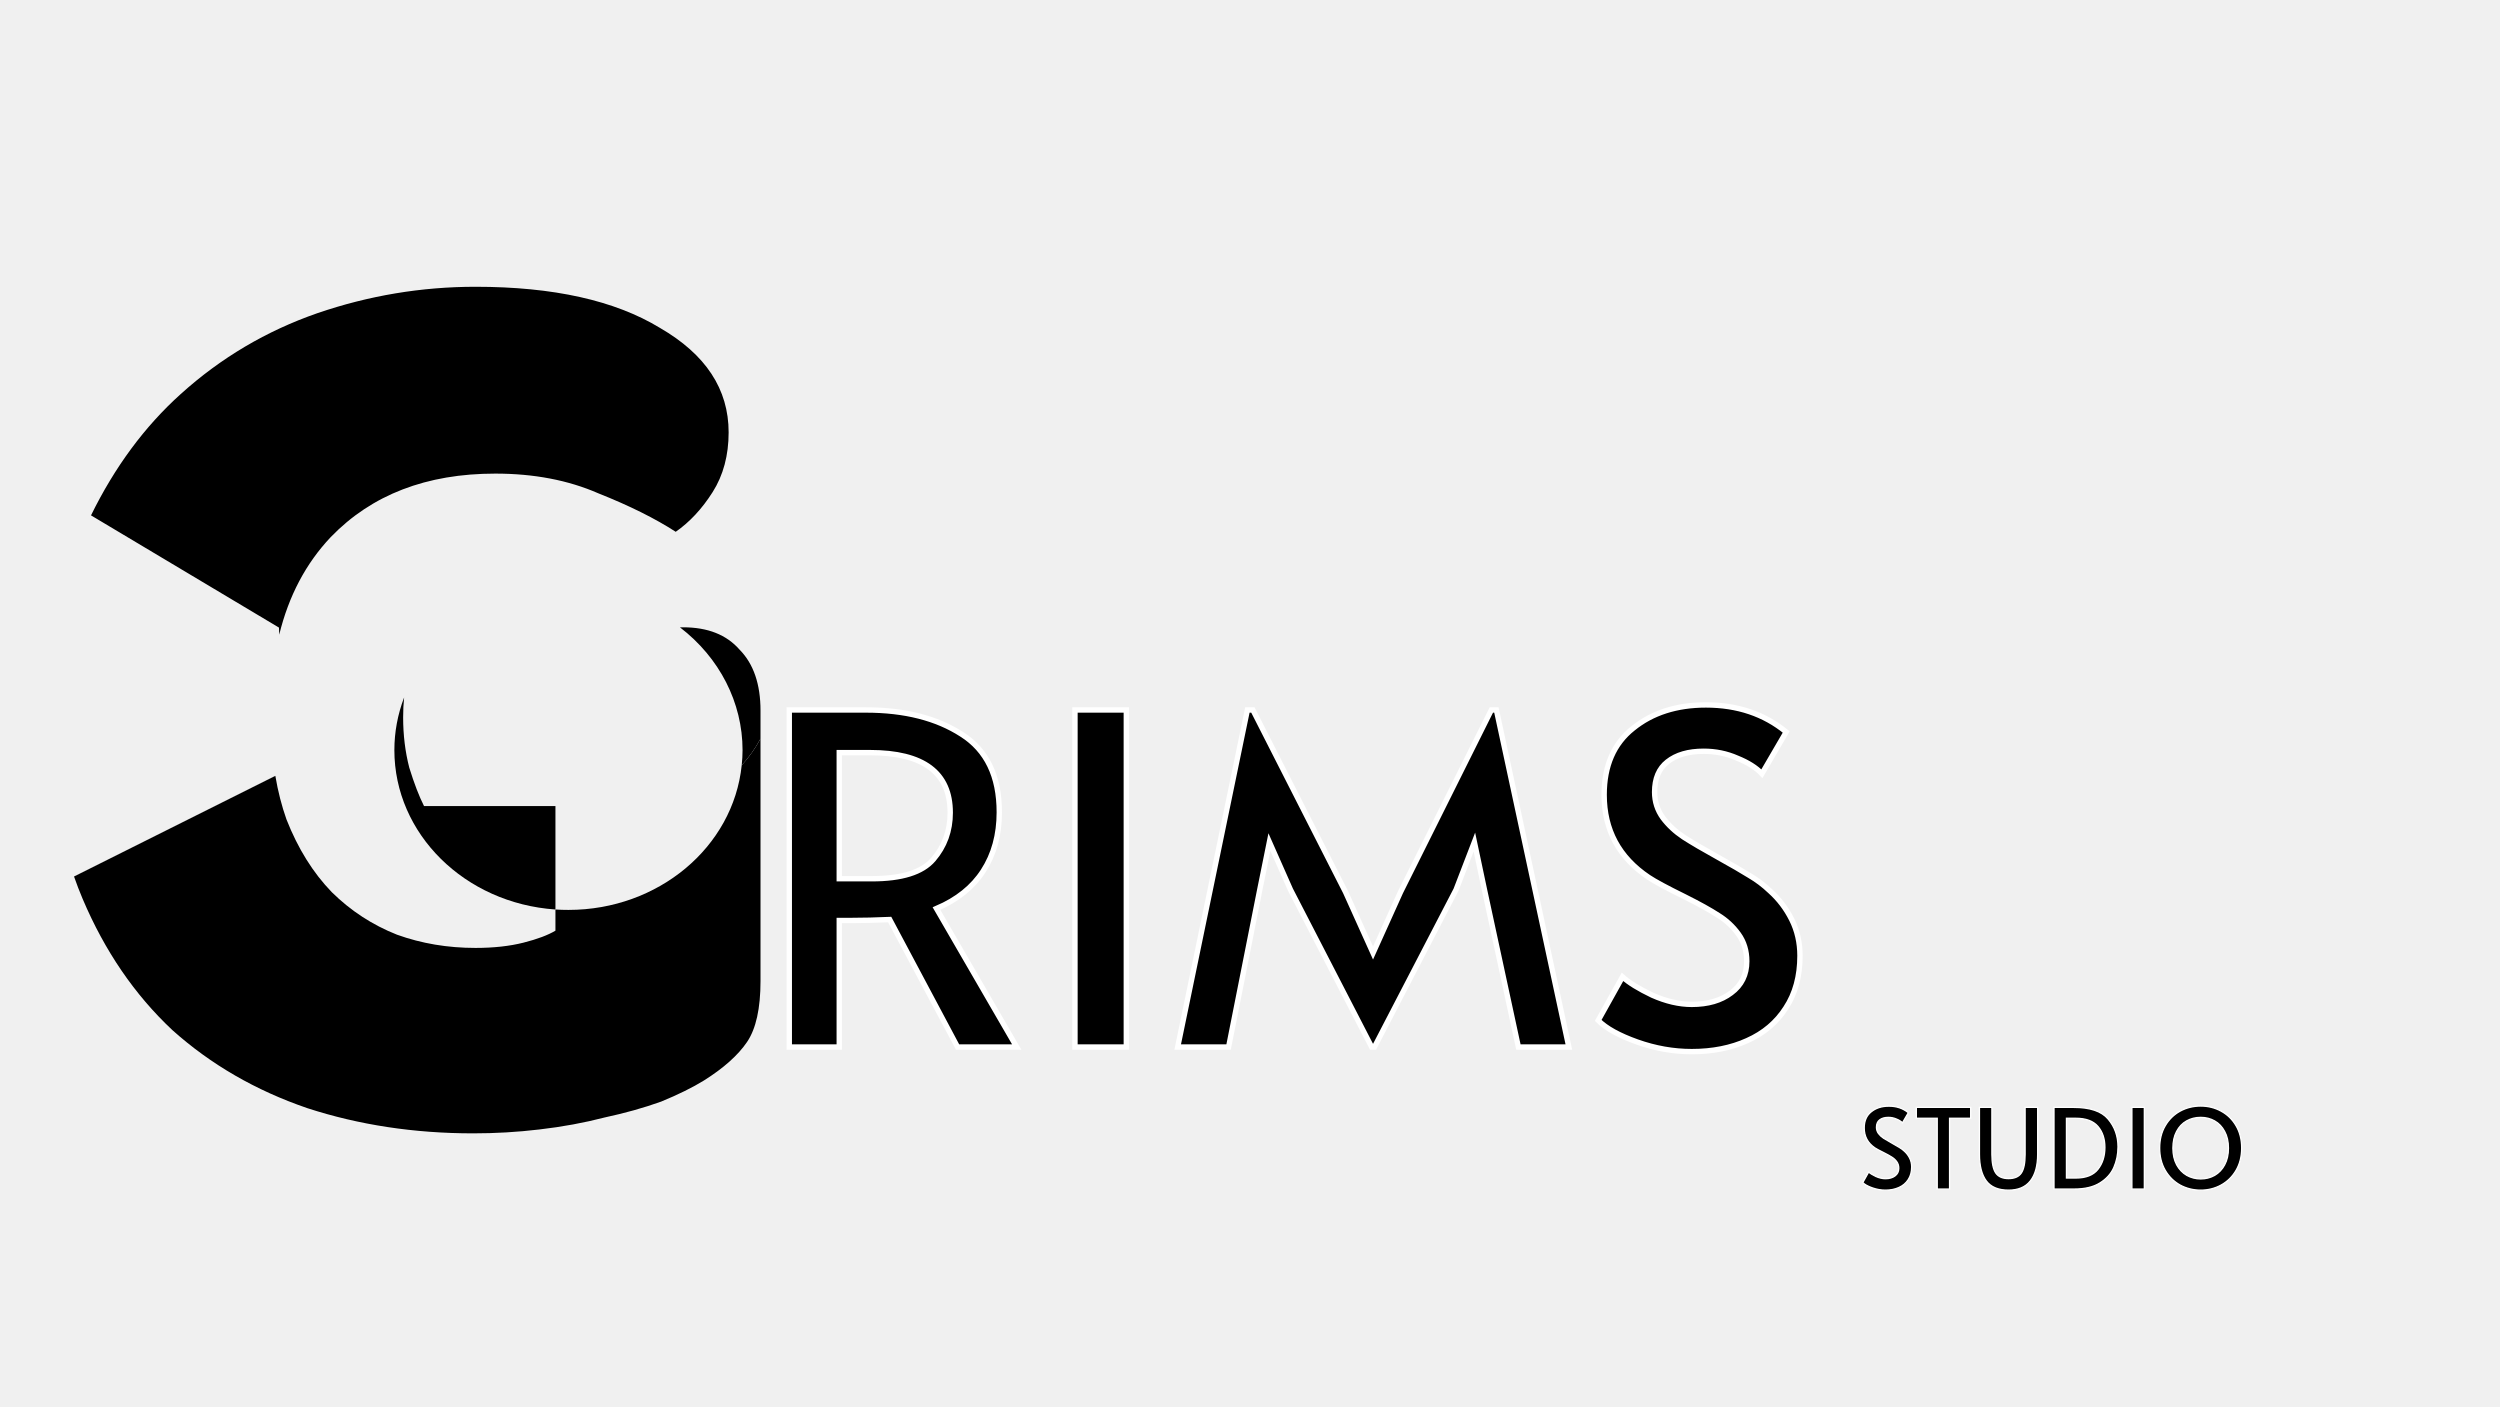
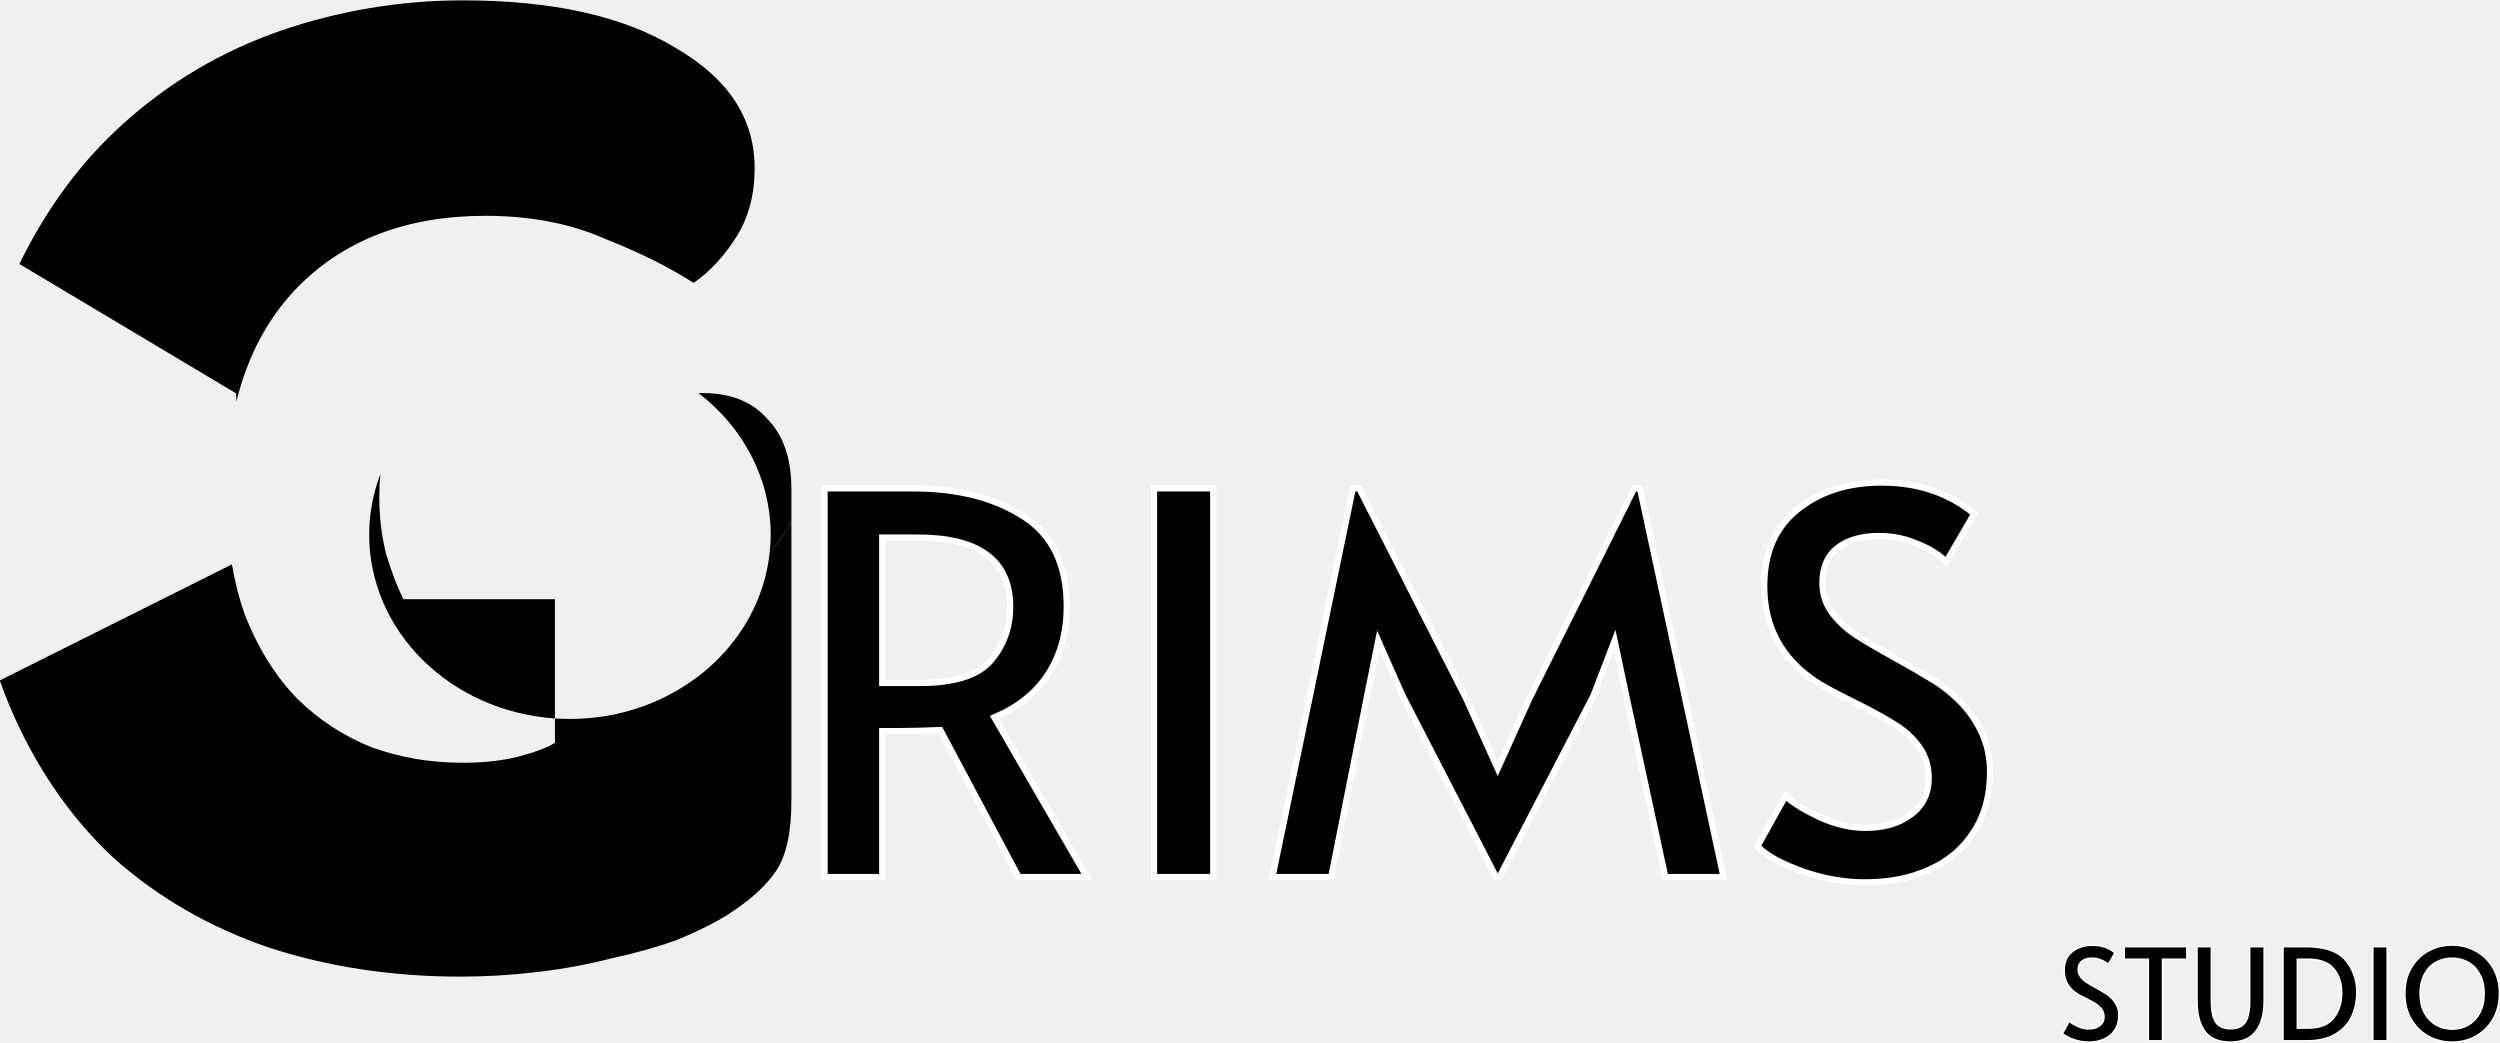
- <svg xmlns="http://www.w3.org/2000/svg" width="1920" height="1080" viewBox="0 0 1920 1080" version="1.1" id="svg1">
+ <svg xmlns="http://www.w3.org/2000/svg" width="1665" height="694" viewBox="57 220 1665 694" version="1.1" id="svg1">
  <defs id="defs1" />
  <g id="layer1">
    <path d="M 211.459,595.852 56.853,673.155 c 2.04,5.842 4.258,11.623 6.629,17.214 16.978,40.027 39.931,73.582 68.856,100.718 29.554,26.458 64.097,46.414 103.712,59.982 39.615,12.89 82.067,19.352 127.341,19.352 16.978,0 33.916,-0.959 50.894,-2.994 17.607,-2.035 34.318,-5.124 50.038,-9.195 15.72,-3.392 30.204,-7.44 43.409,-12.189 13.205,-5.427 24.128,-10.824 32.931,-16.252 15.091,-9.498 26.121,-19.334 33.038,-29.51 6.917,-10.176 10.371,-25.8 10.371,-46.831 v -186.147 a 98.21,100.939 0 0 1 -14.434,20.422 133.675,122.763 0 0 1 -133.008,111.09 133.675,122.763 0 0 1 -10.05,-0.321 v 16.252 c -5.659,3.392 -13.795,6.481 -24.485,9.195 -10.69,2.714 -23.054,4.063 -36.887,4.063 -21.379,0 -41.438,-3.373 -60.303,-10.157 -18.864,-7.463 -35.576,-18.364 -50.038,-32.611 -14.463,-14.925 -26.053,-33.531 -34.856,-55.919 -3.66,-10.326 -6.532,-21.508 -8.554,-33.466 z" style="font-size:17.897px;font-family:Alata;-inkscape-font-specification:Alata;stroke-width:81.643" id="path16" />
    <path d="m 365.209,220.243 c -41.501,0 -81.953,6.746 -121.568,20.315 -38.986,13.568 -73.97,34.198 -104.781,62.013 -27.825,25.017 -50.757,56.109 -68.963,93.234 l 144.342,86.177 0.214,5.453 c 7.264,-29.792 20.48,-54.785 39.56,-74.951 31.44,-32.564 73.559,-48.755 126.379,-48.755 29.554,0 55.962,5.006 79.227,15.183 23.895,9.498 43.62,19.334 59.34,29.51 10.69,-7.463 20.159,-17.582 28.334,-30.472 8.174,-12.89 12.296,-28.23 12.296,-45.869 0,-33.242 -17.605,-59.944 -52.818,-80.297 -34.584,-21.031 -81.825,-31.541 -141.562,-31.541 z" style="font-size:17.897px;font-family:Alata;-inkscape-font-specification:Alata;stroke-width:81.643" id="path15" />
    <path d="M 426.581,698.495 V 619.054 H 325.649 c -3.773,-7.463 -7.561,-17.298 -11.333,-29.51 -3.144,-12.211 -4.704,-25.03 -4.704,-38.598 0,-5.431 0.251,-10.53 0.748,-15.29 a 133.675,122.763 0 0 0 -7.484,40.416 133.675,122.763 0 0 0 123.706,122.423 z" id="path17" style="stroke-width:54.743" />
    <path d="m 522.168,481.769 a 133.675,122.763 0 0 1 48.114,94.303 133.675,122.763 0 0 1 -0.642,11.654 98.21,100.939 0 0 0 14.434,-20.422 v -21.491 c 0,-20.353 -5.348,-35.976 -16.038,-46.831 -10.061,-11.533 -24.545,-17.214 -43.409,-17.214 z" id="path18" style="stroke-width:54.743" />
    <path style="font-size:352.182px;font-family:Alata;-inkscape-font-specification:Alata;stroke:#ffffff;stroke-width:4.127" d="m 735.413,804.118 -52.123,-97.907 q -16.2,0.704 -28.879,0.704 h -9.861 v 97.202 H 606.162 V 545.264 h 58.814 q 44.727,0 73.606,18.666 28.879,18.313 28.879,59.871 0,26.061 -12.326,45.079 -11.974,18.666 -35.923,28.879 l 61.632,106.359 z M 669.555,674.867 q 34.514,0 47.192,-14.792 13.031,-15.144 13.031,-35.923 0,-46.136 -61.632,-46.136 h -23.596 v 96.85 z M 825.572,545.264 h 39.444 v 258.854 h -39.444 z m 165.526,138.055 -16.2,-36.627 -7.396,36.627 -23.948,120.798 h -39.092 l 53.532,-258.854 h 4.226 l 71.141,139.816 21.131,46.84 21.131,-46.84 69.732,-139.816 h 3.874 l 55.645,258.854 h -38.74 l -26.061,-120.798 -7.748,-36.627 -14.087,36.627 -62.688,120.798 h -2.113 z m 308.159,124.32 q -21.131,0 -41.91,-7.396 -20.779,-7.396 -29.936,-16.553 l 18.666,-33.457 q 7.396,6.691 22.892,14.087 15.848,7.044 30.288,7.044 18.666,0 30.288,-8.805 11.974,-8.805 11.974,-24.301 0,-11.974 -6.339,-20.779 -6.339,-8.805 -15.496,-14.439 -9.157,-5.987 -26.061,-14.439 -20.074,-9.861 -27.47,-14.792 -34.162,-22.892 -34.162,-63.393 0,-33.457 22.187,-51.066 22.188,-17.961 55.997,-17.961 36.275,0 61.632,20.779 l -18.666,32.049 q -6.691,-7.044 -19.018,-11.974 -11.974,-5.283 -25.709,-5.283 -17.609,0 -27.822,8.1 -9.861,7.748 -9.861,23.244 0,10.918 6.339,19.722 6.339,8.452 15.848,14.792 9.861,6.339 26.414,15.496 15.848,8.805 24.301,14.087 8.452,4.931 15.848,11.974 10.213,9.157 16.553,21.835 6.339,12.679 6.339,27.822 0,23.596 -10.918,40.149 -10.565,16.553 -29.583,25.005 -18.666,8.452 -42.614,8.452 z" id="text1" aria-label="RIMS" />
    <path style="font-weight:bold;font-size:85.333px;font-family:Alata;-inkscape-font-specification:'Alata Bold';stroke:#ffffff" d="m 1448.024,914.036 q -5.12,0 -10.155,-1.792 -5.035,-1.792 -7.253,-4.011 l 4.523,-8.107 q 1.792,1.621 5.547,3.413 3.84,1.707 7.339,1.707 4.523,0 7.339,-2.133 2.901,-2.133 2.901,-5.888 0,-2.901 -1.536,-5.035 -1.536,-2.133 -3.755,-3.499 -2.219,-1.451 -6.315,-3.499 -4.864,-2.389 -6.656,-3.584 -8.277,-5.547 -8.277,-15.36 0,-8.107 5.376,-12.373 5.376,-4.352 13.568,-4.352 8.789,0 14.933,5.035 l -4.523,7.765 q -1.621,-1.707 -4.608,-2.901 -2.901,-1.28 -6.229,-1.28 -4.267,0 -6.741,1.963 -2.389,1.877 -2.389,5.632 0,2.645 1.536,4.779 1.536,2.048 3.84,3.584 2.389,1.536 6.4,3.755 3.84,2.133 5.888,3.413 2.048,1.195 3.84,2.901 2.475,2.219 4.011,5.291 1.536,3.072 1.536,6.741 0,5.717 -2.645,9.728 -2.56,4.011 -7.168,6.059 -4.523,2.048 -10.325,2.048 z m 39.765,-55.211 h -16.043 v -8.363 h 41.728 v 8.363 h -16.213 v 54.357 h -9.472 z m 54.784,55.211 q -11.776,0 -17.067,-7.083 -5.291,-7.083 -5.291,-20.565 v -35.925 h 9.557 v 36.096 q 0,9.984 2.987,14.336 2.987,4.267 9.813,4.267 6.827,0 9.728,-4.181 2.987,-4.267 2.987,-14.421 v -36.096 h 9.643 v 35.925 q 0,13.397 -5.632,20.565 -5.547,7.083 -16.725,7.083 z m 34.901,-63.573 h 15.104 q 18.944,0 26.453,8.96 7.595,8.96 7.595,21.333 0,8.619 -3.243,15.957 -3.243,7.253 -10.752,11.861 -7.424,4.608 -19.541,4.608 h -15.616 z m 16.64,54.272 q 11.776,0 17.067,-6.656 5.376,-6.741 5.376,-16.896 0,-9.899 -5.376,-16.128 -5.376,-6.229 -17.067,-6.229 h -7.083 v 45.909 z m 43.179,-54.272 h 9.557 v 62.72 h -9.557 z m 52.821,63.573 q -8.533,0 -15.787,-3.925 -7.168,-4.011 -11.435,-11.349 -4.267,-7.339 -4.267,-17.067 0,-9.813 4.267,-17.067 4.267,-7.339 11.435,-11.264 7.253,-3.925 15.787,-3.925 8.533,0 15.701,3.925 7.253,3.925 11.52,11.264 4.267,7.253 4.267,17.067 0,9.728 -4.267,17.067 -4.267,7.339 -11.52,11.349 -7.168,3.925 -15.701,3.925 z m 0,-8.619 q 5.888,0 10.752,-2.731 4.864,-2.816 7.68,-8.107 2.901,-5.376 2.901,-12.8 0,-7.509 -2.901,-12.8 -2.816,-5.376 -7.68,-8.107 -4.779,-2.731 -10.752,-2.731 -5.973,0 -10.837,2.731 -4.864,2.731 -7.68,8.107 -2.816,5.291 -2.816,12.8 0,7.424 2.901,12.8 2.901,5.291 7.765,8.107 4.949,2.731 10.667,2.731 z" id="text2" aria-label="STUDIO" />
  </g>
</svg>
